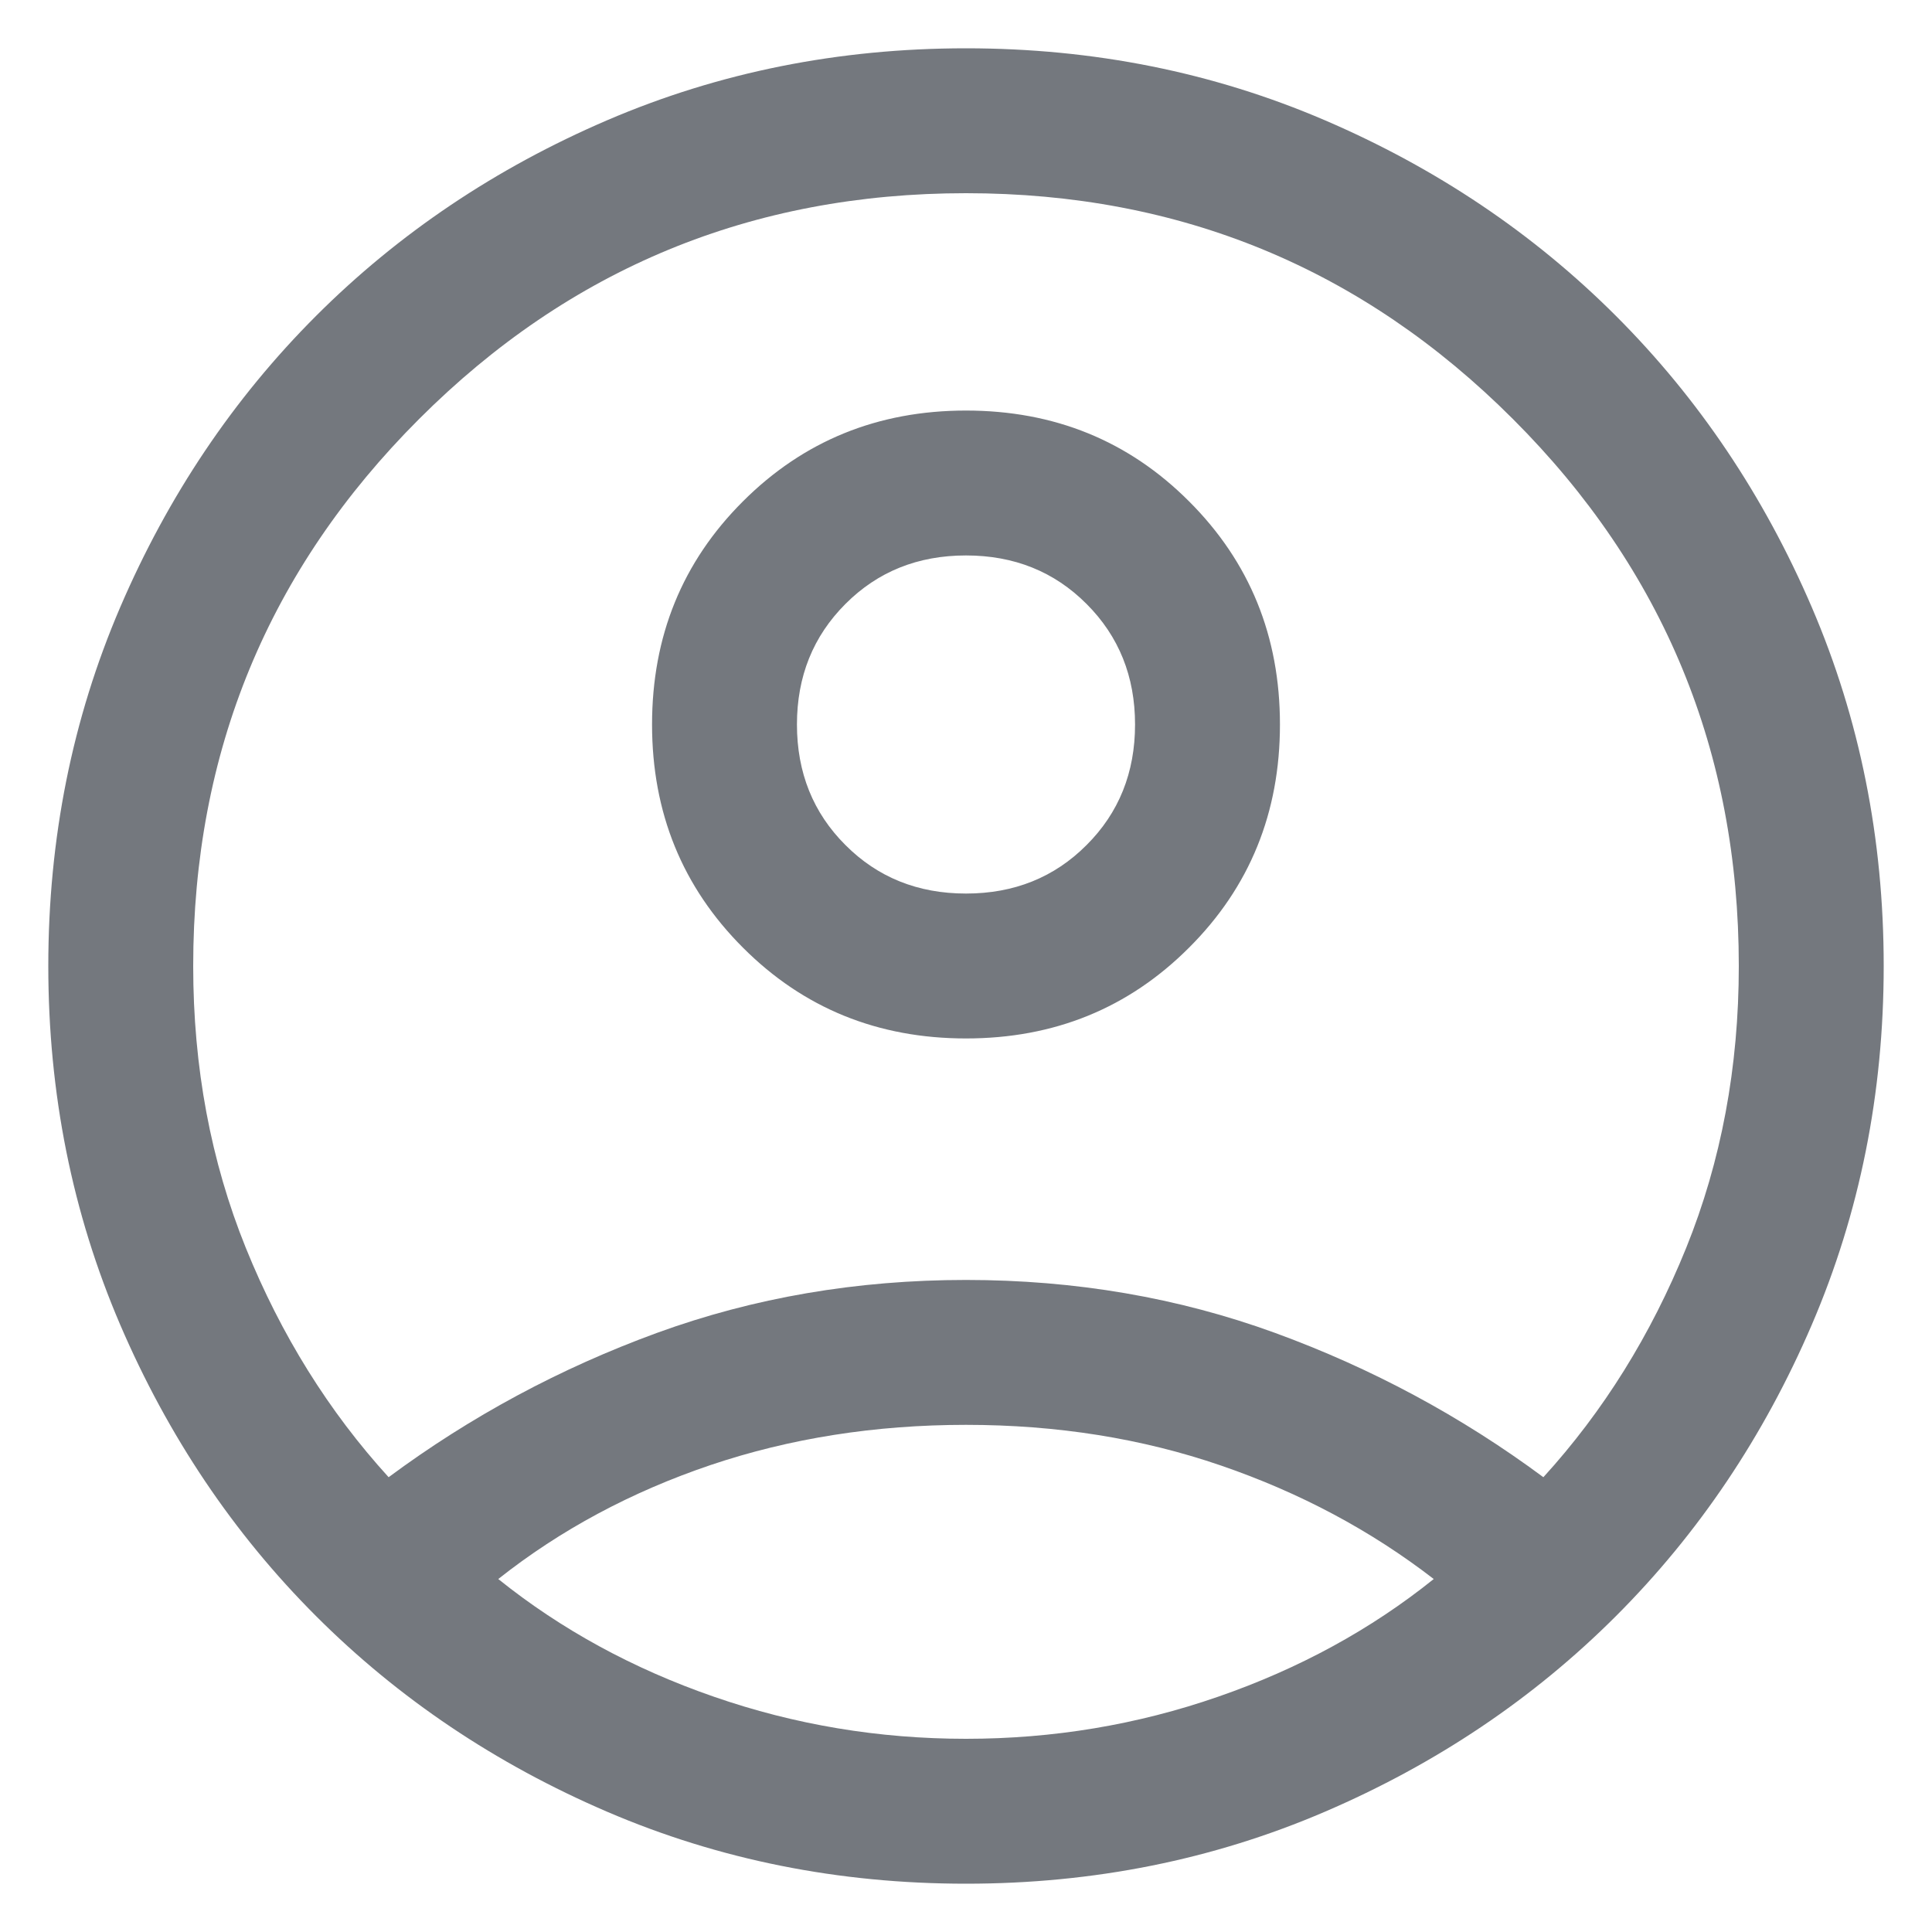
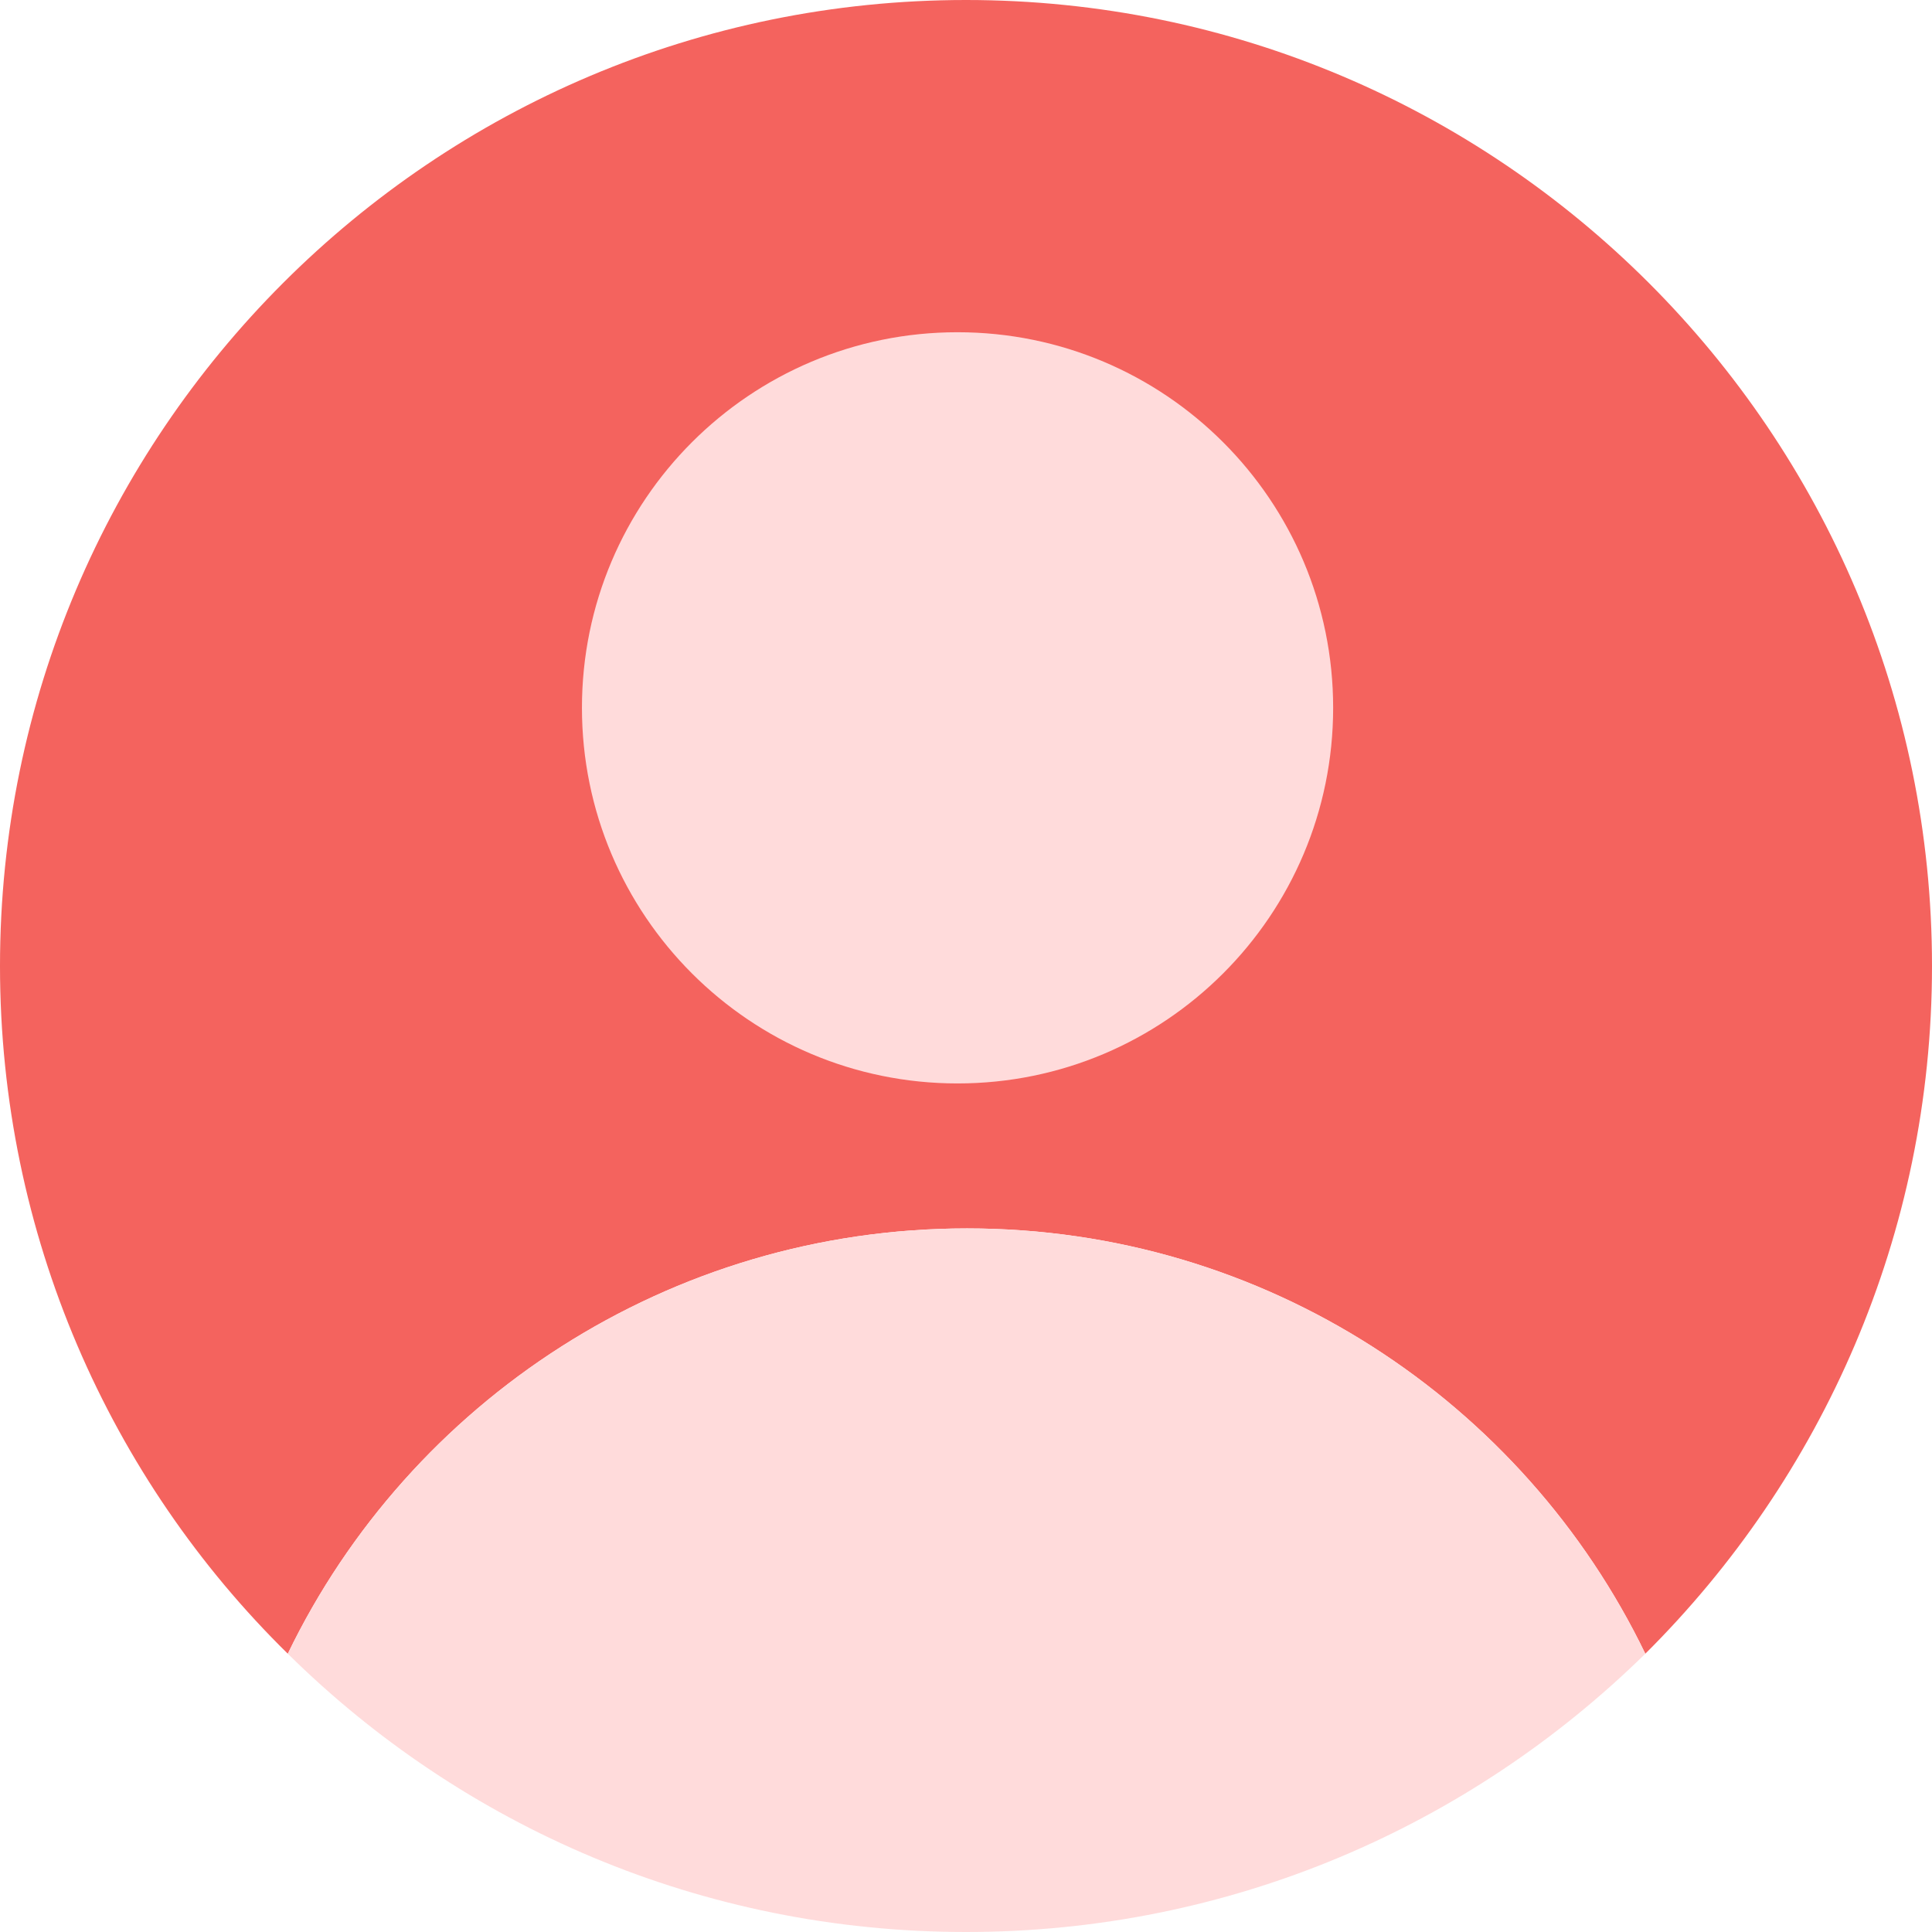
- <svg xmlns="http://www.w3.org/2000/svg" width="20" height="20" viewBox="0 0 20 20" fill="none">
-   <path d="M4.023 15.292C4.873 14.662 5.799 14.164 6.801 13.798C7.803 13.433 8.869 13.25 10 13.25C11.131 13.25 12.197 13.433 13.199 13.798C14.201 14.164 15.127 14.662 15.977 15.292C16.599 14.609 17.091 13.818 17.455 12.919C17.818 12.021 18 11.047 18 10C18 7.783 17.221 5.896 15.662 4.338C14.104 2.779 12.217 2 10 2C7.783 2 5.896 2.779 4.338 4.338C2.779 5.896 2 7.783 2 10C2 11.047 2.182 12.021 2.545 12.919C2.909 13.818 3.401 14.609 4.023 15.292ZM10 10.75C9.087 10.75 8.317 10.437 7.691 9.81C7.064 9.183 6.75 8.413 6.75 7.5C6.75 6.587 7.063 5.817 7.69 5.191C8.317 4.564 9.087 4.25 10 4.25C10.913 4.25 11.683 4.563 12.309 5.19C12.937 5.817 13.25 6.587 13.25 7.5C13.25 8.413 12.937 9.183 12.31 9.809C11.683 10.437 10.913 10.75 10 10.75ZM10 19.5C8.681 19.5 7.443 19.252 6.287 18.756C5.132 18.26 4.126 17.584 3.271 16.729C2.416 15.874 1.74 14.868 1.244 13.713C0.748 12.557 0.5 11.319 0.5 10C0.5 8.681 0.748 7.443 1.244 6.287C1.74 5.132 2.416 4.126 3.271 3.271C4.126 2.416 5.132 1.74 6.287 1.244C7.443 0.748 8.681 0.5 10 0.5C11.319 0.5 12.557 0.748 13.713 1.244C14.868 1.74 15.874 2.416 16.729 3.271C17.584 4.126 18.26 5.132 18.756 6.287C19.252 7.443 19.5 8.681 19.5 10C19.5 11.319 19.252 12.557 18.756 13.713C18.26 14.868 17.584 15.874 16.729 16.729C15.874 17.584 14.868 18.26 13.713 18.756C12.557 19.252 11.319 19.5 10 19.5ZM10 18C10.902 18 11.773 17.855 12.611 17.564C13.448 17.274 14.192 16.868 14.842 16.346C14.192 15.844 13.458 15.452 12.639 15.171C11.821 14.89 10.941 14.75 10 14.75C9.059 14.75 8.178 14.889 7.356 15.166C6.534 15.444 5.801 15.837 5.158 16.346C5.808 16.868 6.552 17.274 7.389 17.564C8.227 17.855 9.098 18 10 18ZM10 9.25C10.498 9.25 10.914 9.083 11.248 8.748C11.583 8.414 11.75 7.997 11.75 7.5C11.75 7.003 11.583 6.587 11.248 6.252C10.914 5.917 10.498 5.75 10 5.75C9.502 5.75 9.086 5.917 8.752 6.252C8.417 6.587 8.25 7.003 8.25 7.5C8.25 7.997 8.417 8.414 8.752 8.748C9.086 9.083 9.502 9.25 10 9.25Z" fill="#74787E" />
+ <svg xmlns="http://www.w3.org/2000/svg" width="28" height="28" viewBox="0 0 28 28" fill="none">
+   <path d="M28 14C28 17.895 26.405 21.422 23.845 23.967C22.081 20.318 18.34 17.803 14.015 17.803C9.691 17.803 5.934 20.318 4.171 23.967C1.595 21.437 0 17.895 0 14C0 6.272 6.272 0 14 0C21.728 0 28 6.272 28 14Z" fill="#F4635E" />
+   <path d="M13.877 15.702C16.884 15.702 19.321 13.265 19.321 10.258C19.321 7.252 16.884 4.815 13.877 4.815C10.871 4.815 8.434 7.252 8.434 10.258C8.434 13.265 10.871 15.702 13.877 15.702Z" fill="#FFDBDB" />
+   <path d="M23.845 23.967C21.299 26.466 17.834 28 14.001 28C10.167 28 6.702 26.466 4.171 23.967C5.935 20.317 9.692 17.803 14.016 17.803C18.34 17.803 22.082 20.317 23.845 23.967Z" fill="#FFDBDB" />
</svg>
